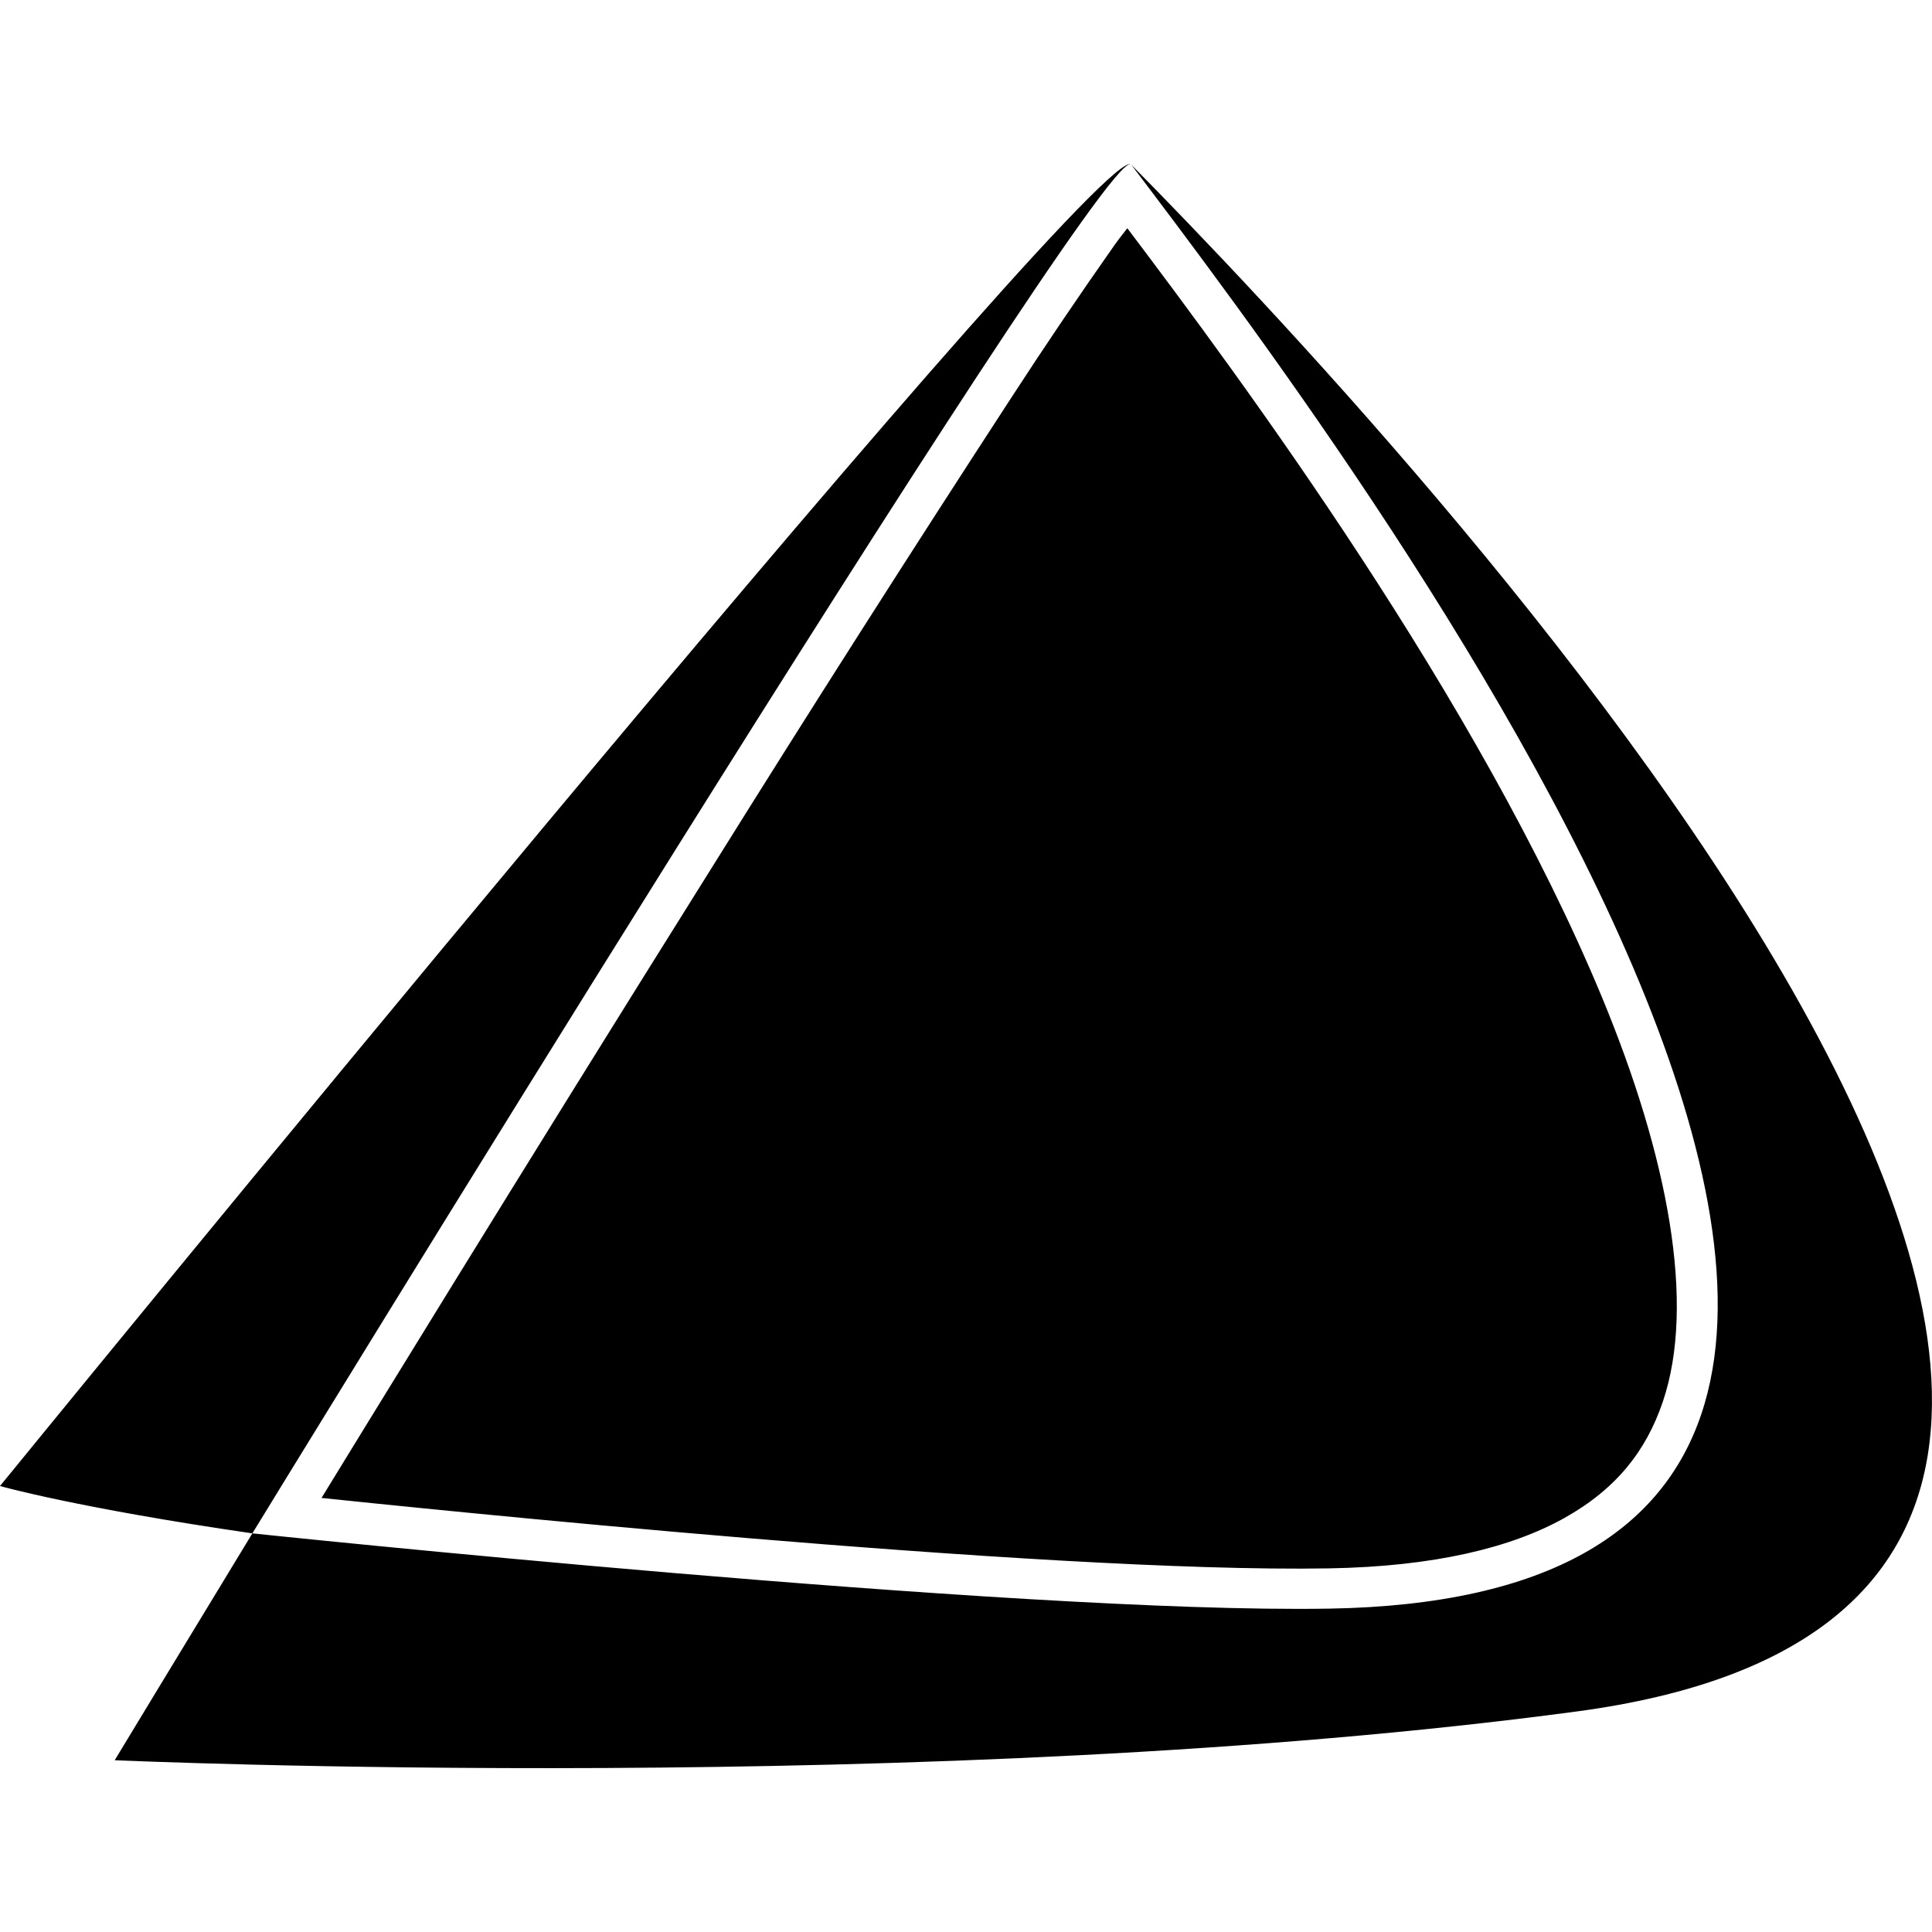
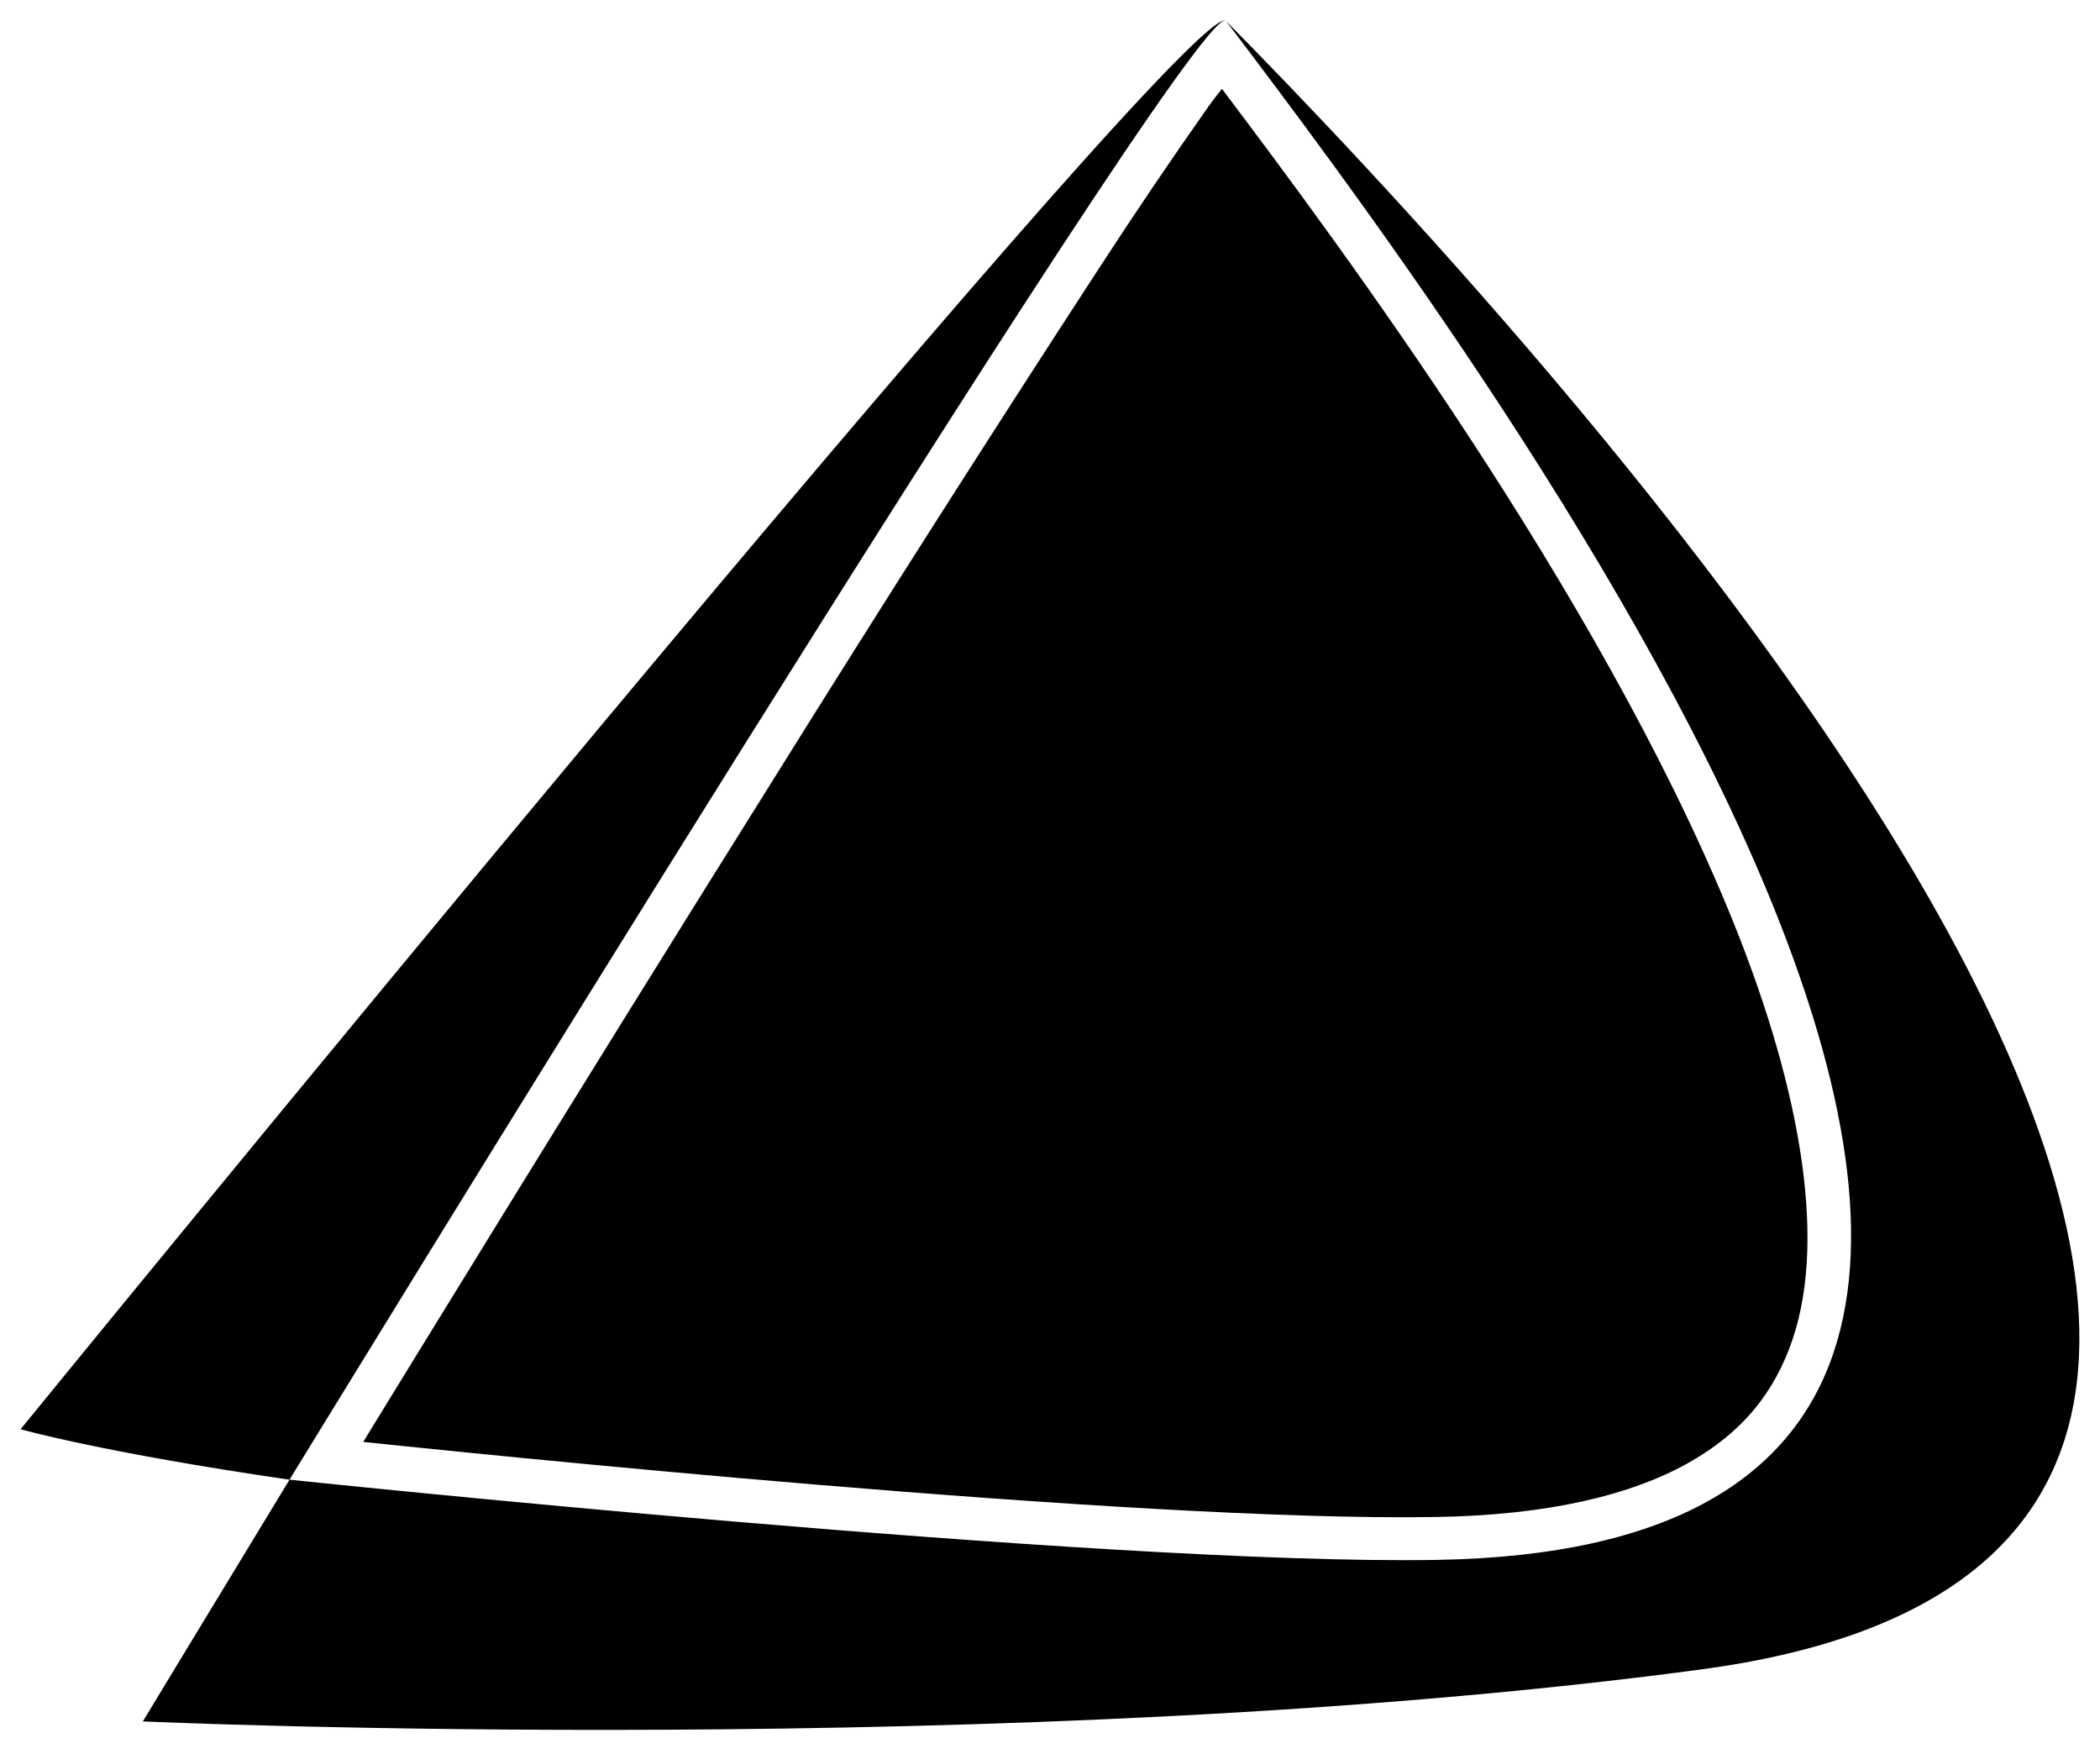
- <svg xmlns="http://www.w3.org/2000/svg" role="img" viewBox="0 0 24 24">
+ <svg xmlns="http://www.w3.org/2000/svg" role="img" viewBox="-0.240 1.800 24.480 20.440">
  <path d="M 14.03,2.036 v 0.002 C 13.303,2.138 0,18.46 0,18.46 s 0.957,0.272 3.135,0.588 c 0,0 10.435,-17.061 10.904,-17.008 c -0.001,0 -0.01,-0.006 -0.01,-0.004 z M 3.135,19.048 c -0.95,1.562 -1.71,2.818 -1.71,2.818 s 10.218,0.46 18.165,-0.606 c 11.308,-1.516 -2.324,-15.96 -5.537,-19.214 c 2.542,3.36 13.473,17.751 2.459,17.937 c -3.89,0.066 -13.377,-0.935 -13.377,-0.935 z m 10.906,-17.01 v 0.002 c 0.022,0.01 0,0.002 0,-0.002 z m -0.037,0.797 c -0.055,0.073 -0.09,0.112 -0.156,0.205 a 61.39,61.39 0 0,0 -1.285,1.9 a 356.805,356.805 0 0,0 -3.723,5.842 c -2.448,3.908 -4.467,7.208 -4.846,7.826 c 1.034,0.107 8.948,0.935 12.508,0.875 c 1.322,-0.022 2.274,-0.26 2.926,-0.623 c 0.652,-0.363 1.022,-0.839 1.228,-1.447 c 0.413,-1.217 0.063,-3.047 -0.753,-5.018 c -1.537,-3.711 -4.485,-7.686 -5.899,-9.56 z" />
</svg>
